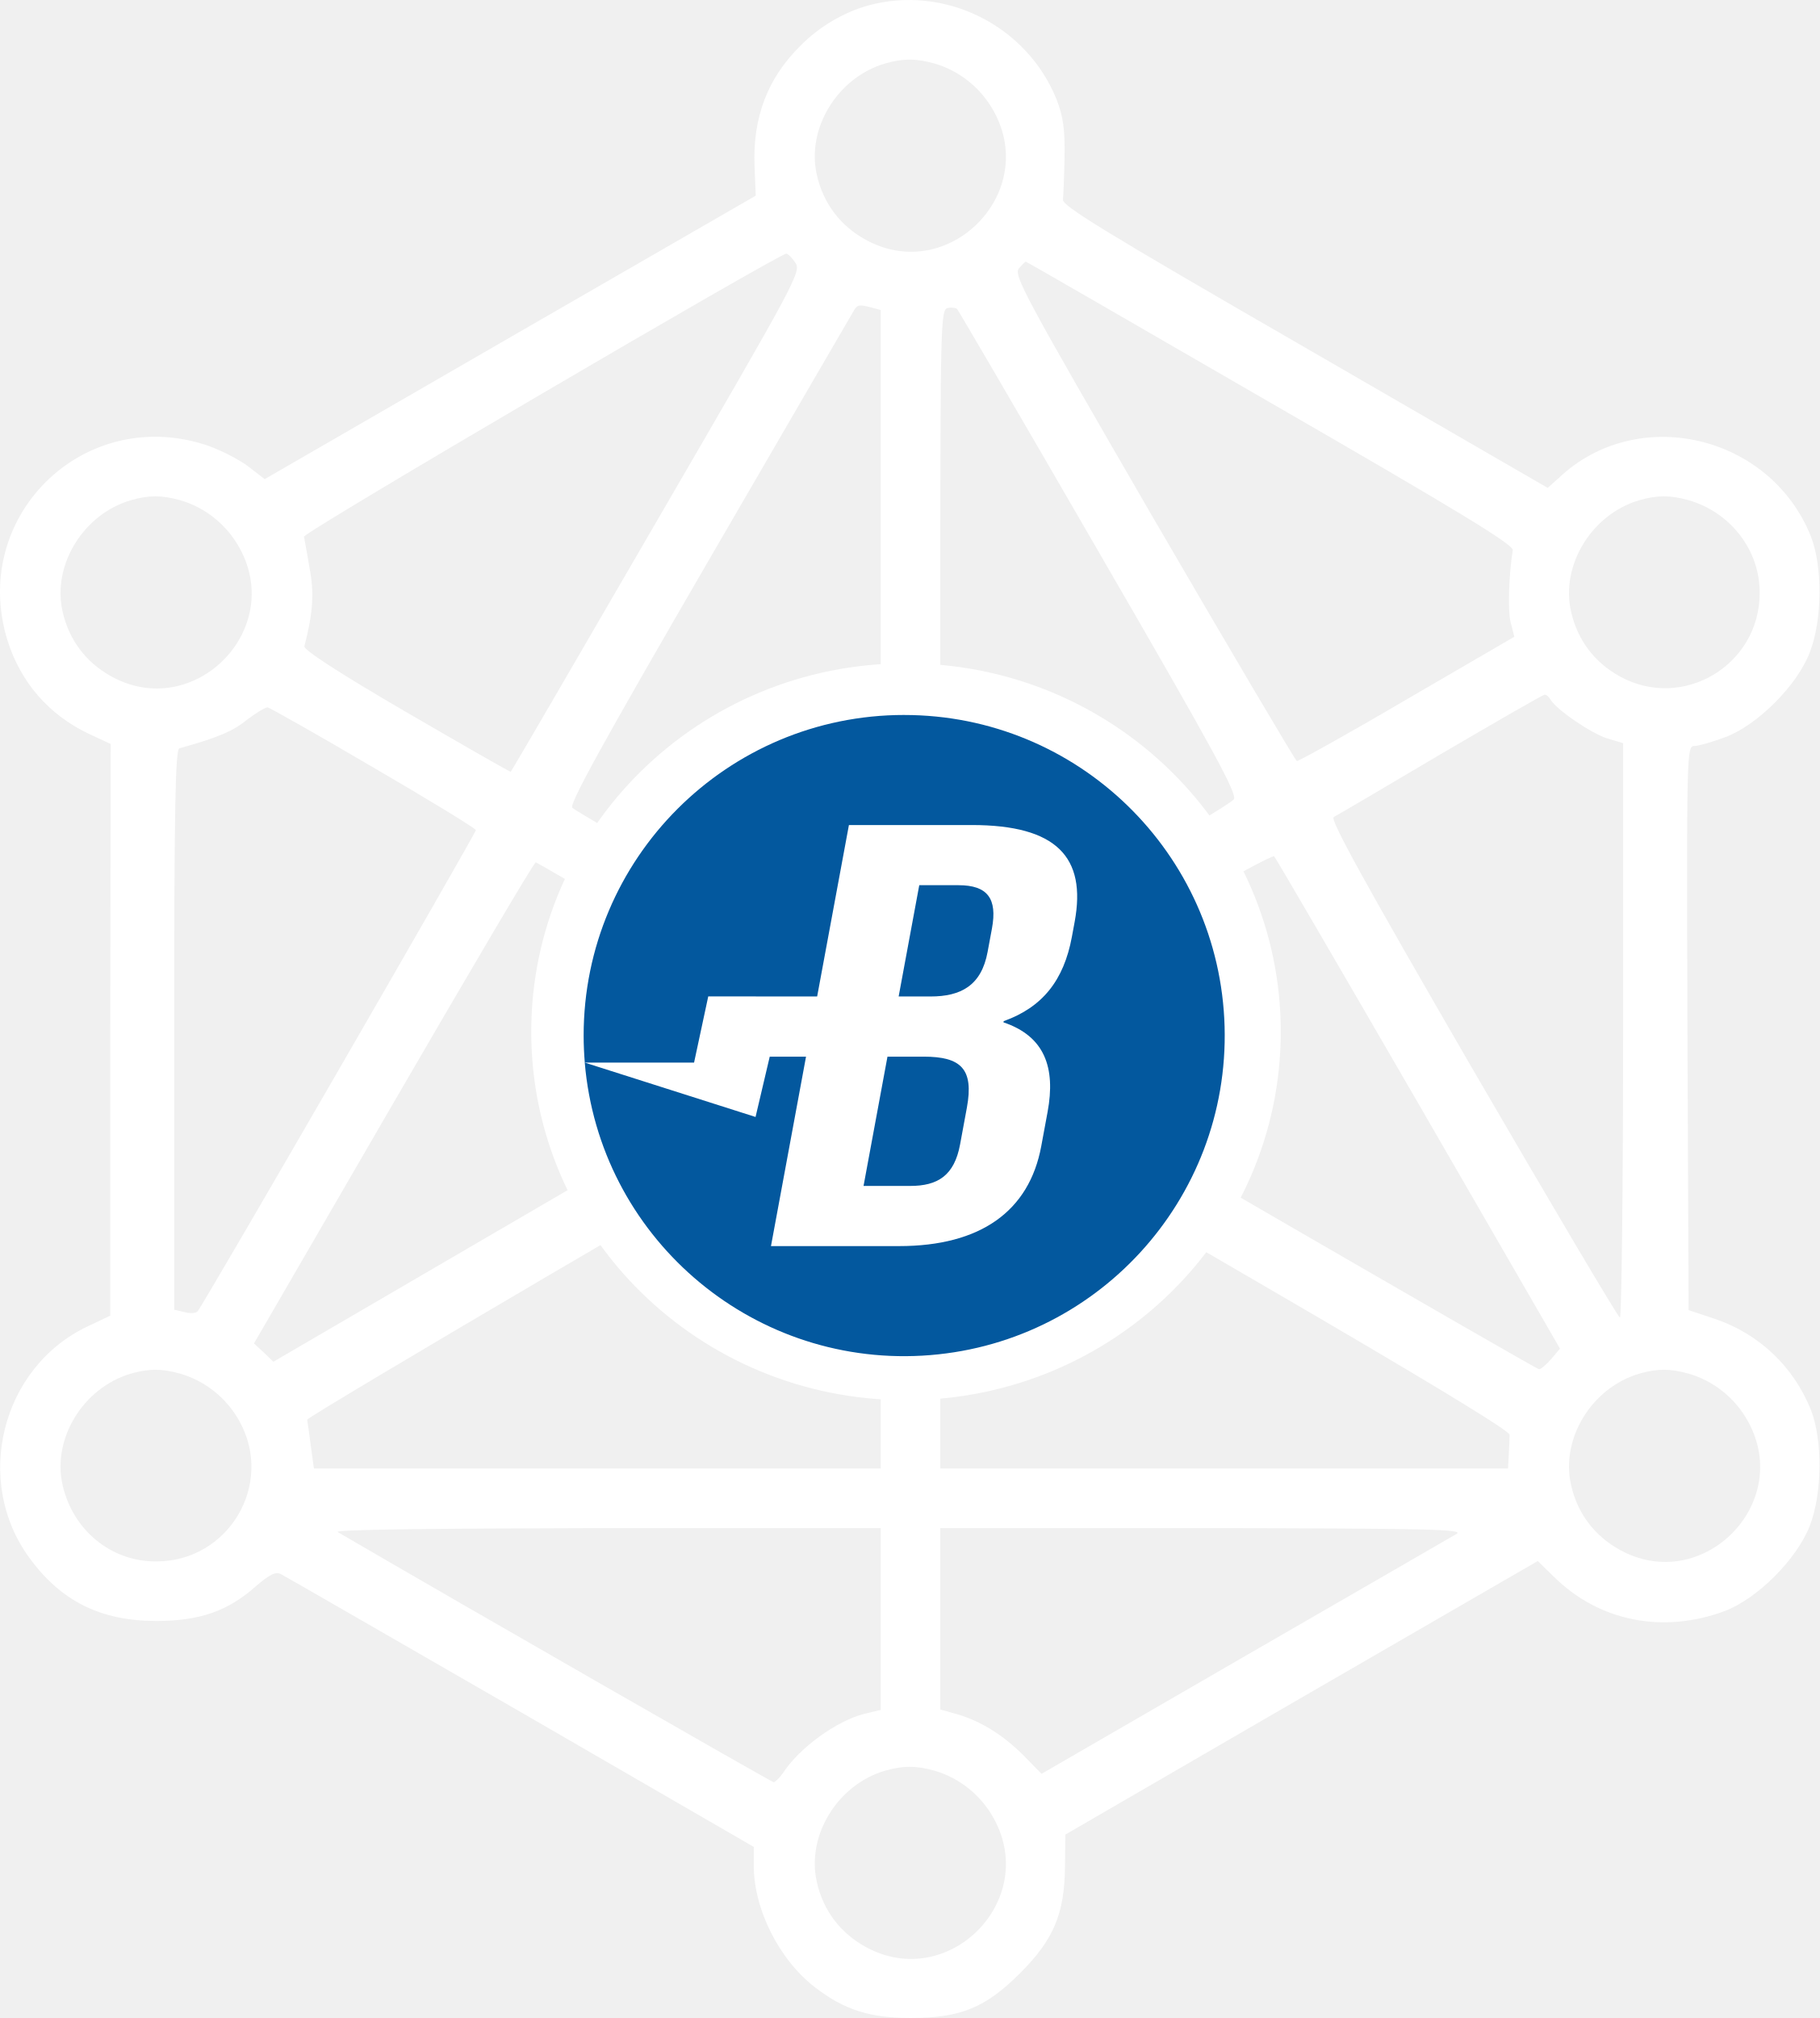
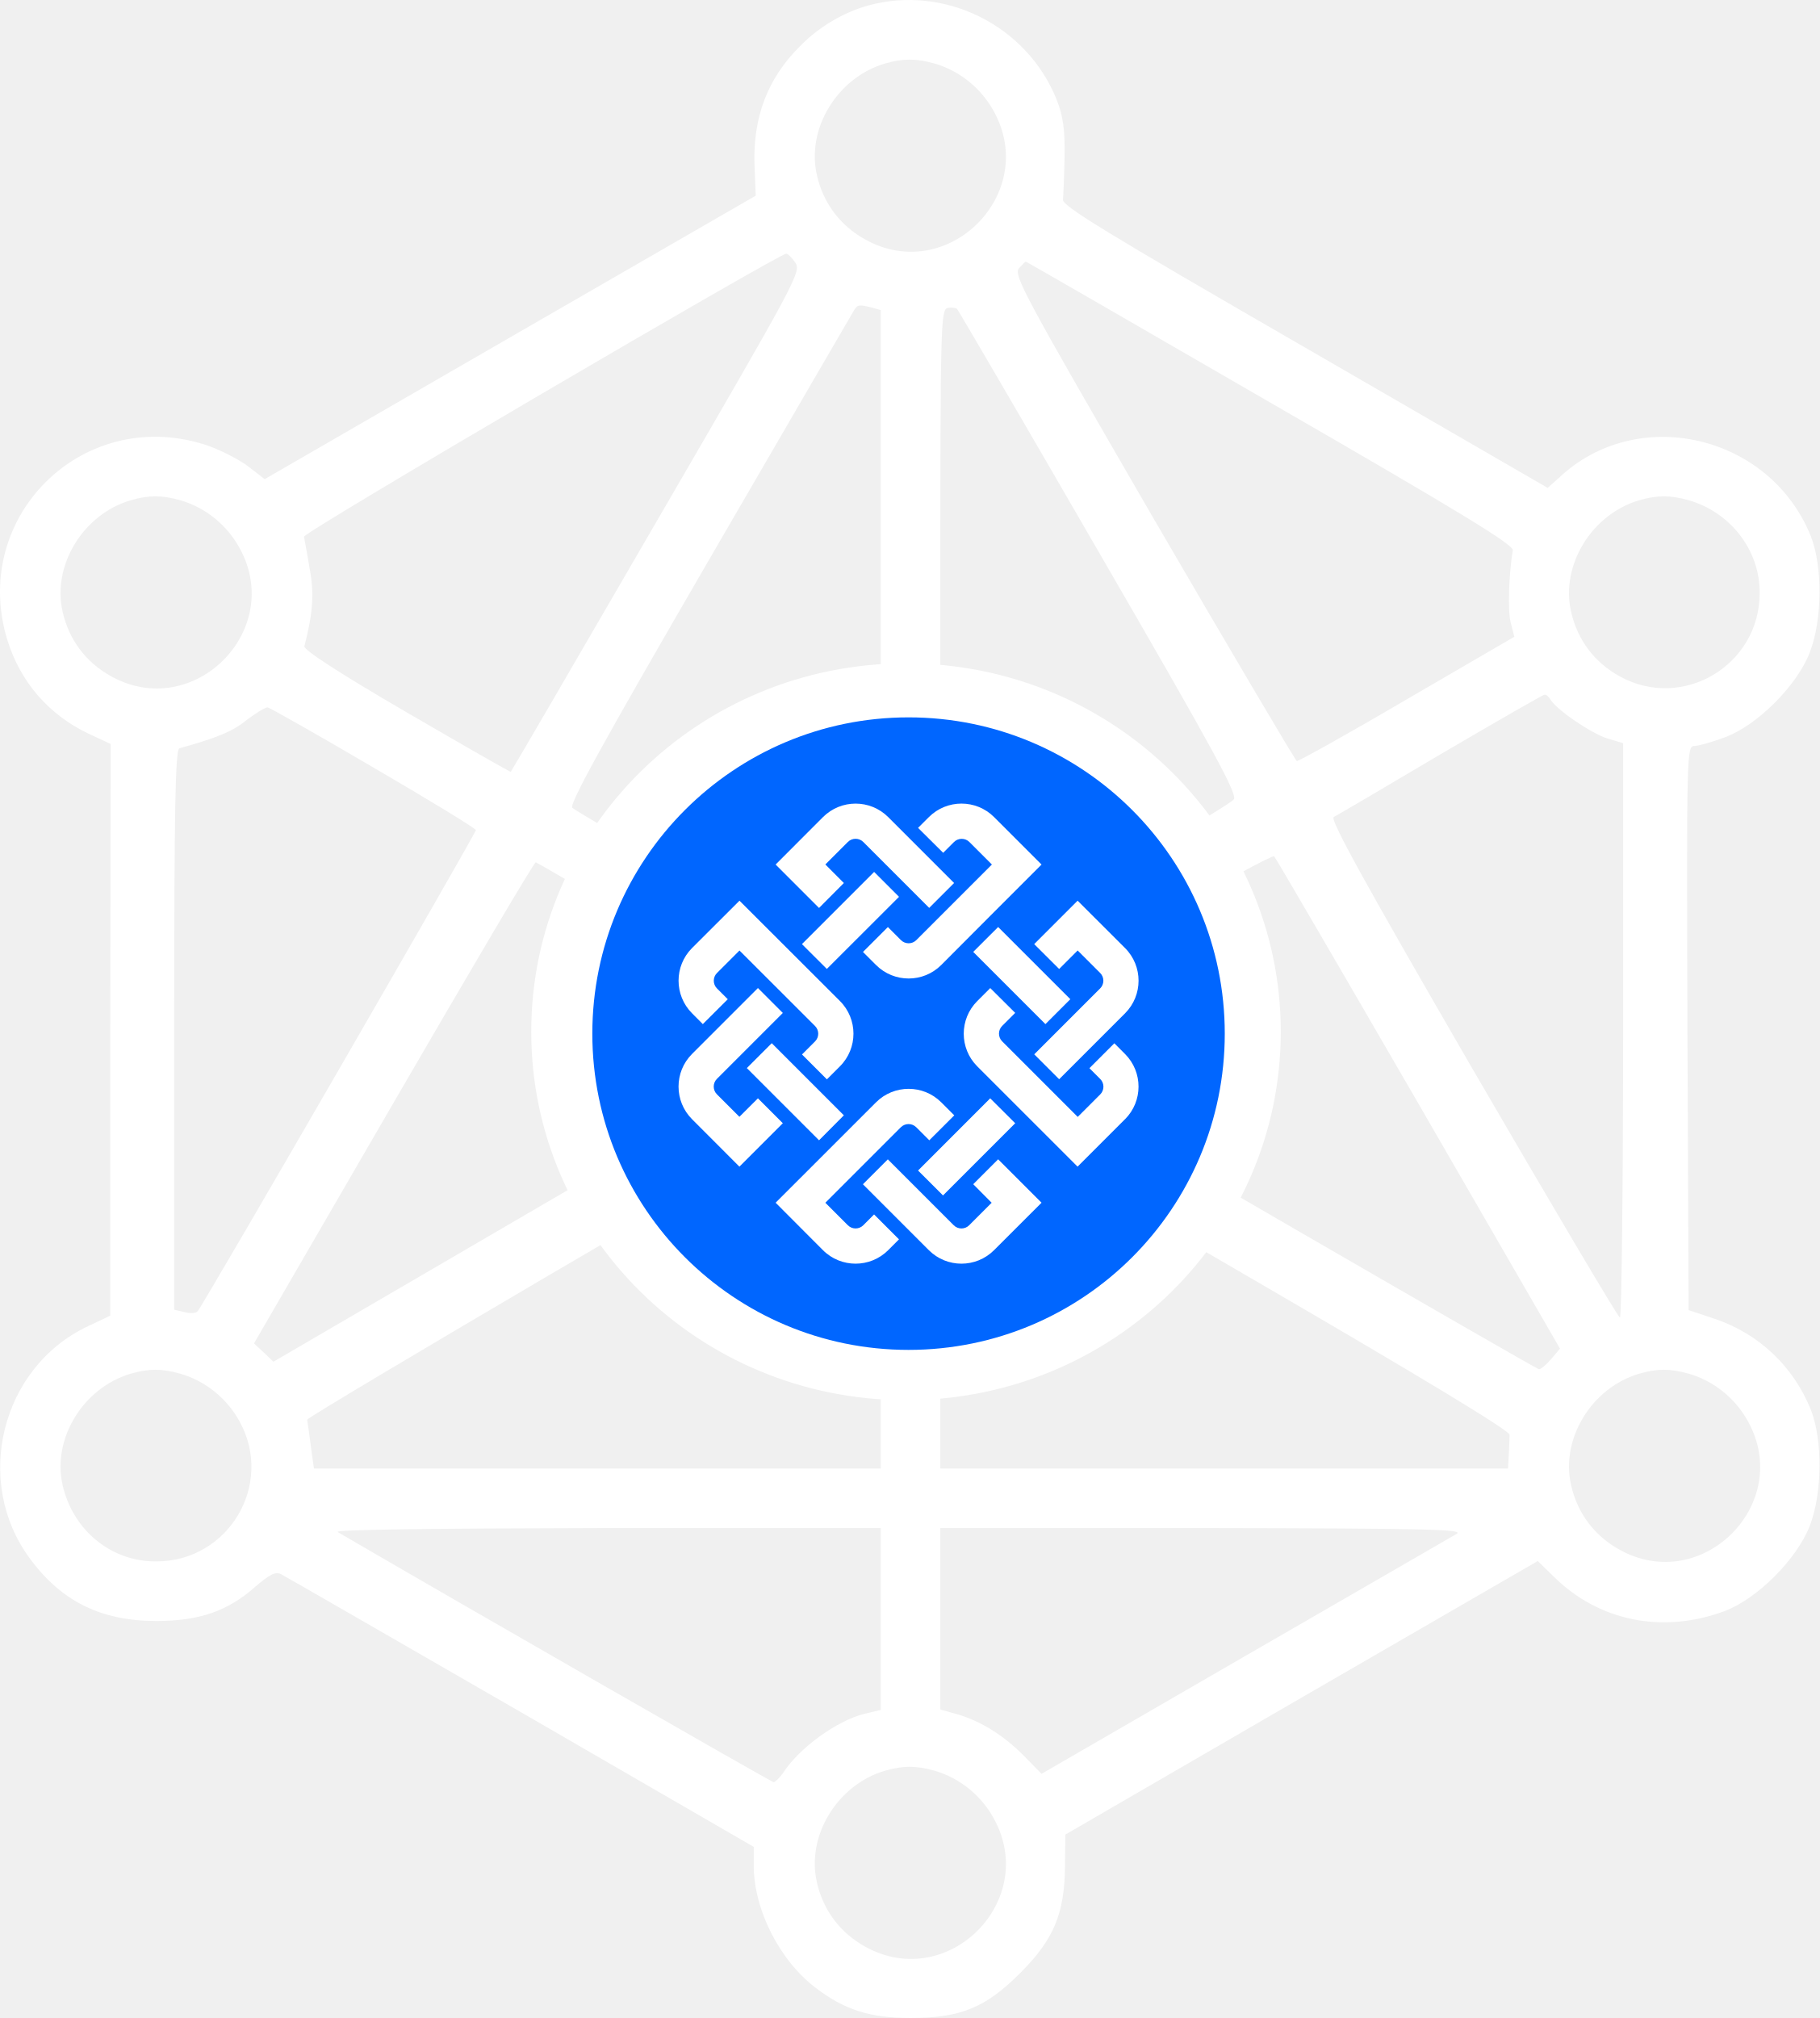
<svg xmlns="http://www.w3.org/2000/svg" id="svg8" version="1.1" viewBox="0 0 161.697 179.313" height="179.313mm" width="161.697mm">
-   <defs id="defs2" />
+   <defs id="defs2">
+     <style id="style2">.cls-1{fill:#fff;}</style>
+   </defs>
  <g transform="translate(-23.92092,-30.41121)" style="display:inline" id="layer2" />
-   <g transform="translate(-23.92092,-30.41121)" style="display:inline" id="layer1">
-     <g style="fill:#000000;stroke:none" transform="matrix(0.03527778,0,0,-0.03527778,23.52496,209.9356)" id="g14">
-       <path style="fill:#ffffff" d="m 2198,5075 c -61,-17 -123,-53 -171,-102 -82,-81 -120,-180 -115,-303 l 3,-74 -619,-357 -618,-357 -44,34 c -25,18 -74,43 -110,54 -308,95 -589,-186 -494,-494 33,-105 103,-186 202,-234 l 58,-27 -1,-720 v -720 l -57,-27 C 14,1645 -57,1358 86,1164 c 80,-109 180,-158 319,-158 109,0 180,25 249,86 36,31 51,39 65,32 10,-5 282,-162 605,-348 l 586,-339 v -47 c 0,-111 65,-239 156,-308 72,-55 136,-76 239,-76 126,0 189,26 276,113 84,84 112,149 113,268 l 1,81 595,345 595,344 40,-39 c 114,-113 275,-145 431,-87 82,31 181,130 214,214 32,82 33,216 3,293 -44,109 -130,191 -242,229 l -66,22 -3,710 c -2,701 -2,711 18,711 10,0 45,10 77,22 81,30 181,130 213,213 32,82 33,216 3,293 -103,257 -438,334 -635,147 l -28,-25 -612,354 c -501,289 -612,357 -609,372 1,11 3,60 4,109 1,70 -4,102 -20,143 -75,187 -282,290 -475,237 z m 167,-146 c 63,-18 118,-62 150,-121 114,-207 -116,-437 -323,-323 -64,35 -107,92 -123,163 -27,117 52,246 172,281 46,13 77,13 124,0 z m -350,-502 c 15,-23 2,-46 -350,-652 -200,-345 -365,-628 -367,-630 -2,-1 -120,67 -263,150 -170,99 -259,157 -257,166 22,85 25,135 13,197 -6,37 -13,73 -14,79 -2,11 1195,712 1215,713 4,0 14,-10 23,-23 z m 1196,-352 c 482,-278 613,-358 611,-372 -10,-63 -13,-153 -5,-183 l 9,-35 -270,-157 c -148,-87 -274,-157 -278,-156 -4,2 -167,278 -362,613 -325,561 -352,611 -338,628 8,9 16,17 17,17 2,0 279,-160 616,-355 z m -1003,239 22,-6 v -713 -713 l -42,-10 c -51,-13 -121,-56 -165,-101 l -31,-33 -264,153 c -144,84 -268,157 -275,163 -9,8 74,159 345,626 196,338 361,621 365,628 9,14 13,14 45,6 z m 572,-617 c 295,-509 350,-611 339,-622 -36,-33 -520,-305 -532,-298 -6,4 -31,22 -55,40 -23,17 -67,40 -97,49 l -55,18 v 712 c 0,670 1,713 18,717 9,2 20,1 24,-2 3,-3 165,-280 358,-614 z M 465,3829 c 63,-18 118,-62 150,-121 114,-207 -116,-437 -323,-323 -64,35 -107,92 -123,163 -27,117 52,246 172,281 46,13 77,13 124,0 z m 3800,0 c 105,-30 180,-126 179,-234 0,-182 -194,-297 -352,-210 -64,35 -107,92 -123,163 -27,117 52,246 172,281 46,13 77,13 124,0 z m -348,-502 c 15,-26 104,-86 143,-98 l 40,-12 v -724 c 0,-397 -4,-723 -8,-723 -4,0 -171,282 -371,626 -275,475 -360,629 -350,635 8,4 129,75 269,158 140,82 258,150 262,150 4,1 11,-5 15,-12 z M 953,3155 c 141,-82 257,-153 257,-157 0,-8 -687,-1197 -701,-1212 -4,-5 -19,-6 -33,-2 l -26,6 v 706 c 0,555 3,705 13,708 93,26 134,42 169,71 24,18 48,33 54,32 5,-1 126,-69 267,-152 z m 2632,-847 356,-616 -22,-26 c -12,-14 -26,-26 -31,-26 -6,0 -1206,694 -1214,703 -1,1 4,27 12,57 14,51 14,71 1,208 -2,19 32,42 263,177 146,85 268,151 271,147 4,-4 167,-284 364,-624 z m -1944,447 275,-160 -1,-85 c 0,-47 3,-96 7,-110 6,-24 -17,-39 -608,-383 l -614,-358 -24,23 -25,23 352,607 c 194,334 354,606 358,605 3,-1 129,-74 280,-162 z m 724,-26 c 63,-18 118,-62 150,-121 114,-207 -116,-437 -323,-323 -64,35 -107,92 -123,163 -27,117 52,246 172,281 46,13 77,13 124,0 z m -343,-507 c 8,-22 104,-83 153,-98 l 55,-18 V 1748 1390 H 1516 802 l -8,58 c -4,31 -8,60 -9,65 0,8 1204,716 1222,716 6,1 13,-3 15,-7 z m 1174,-372 c 397,-231 619,-365 618,-375 0,-8 -1,-31 -2,-50 l -2,-35 h -715 -715 v 358 358 l 55,18 c 30,9 74,32 97,51 24,18 44,34 44,34 1,1 280,-161 620,-359 z M 465,1629 c 63,-18 118,-62 150,-121 87,-158 -28,-352 -210,-352 -113,-1 -210,78 -236,192 -27,117 52,246 172,281 46,13 77,13 124,0 z m 3800,0 c 63,-18 118,-62 150,-121 114,-207 -116,-437 -323,-323 -64,35 -107,92 -123,163 -27,117 52,246 172,281 46,13 77,13 124,0 z M 2230,1011 V 782 l -42,-10 c -70,-18 -164,-86 -205,-150 -9,-12 -19,-22 -23,-22 -5,0 -781,445 -1098,630 -11,6 216,9 676,10 h 692 z m 1450,214 c -14,-8 -254,-147 -535,-309 l -510,-295 -45,46 c -52,52 -107,86 -167,104 l -43,12 v 229 228 h 663 c 574,-1 659,-3 637,-15 z M 2365,629 c 63,-18 118,-62 150,-121 114,-207 -116,-437 -323,-323 -64,35 -107,92 -123,163 -27,117 52,246 172,281 46,13 77,13 124,0 z" id="path12" />
+   <g id="g14" transform="matrix(0.03527778,0,0,-0.03527778,-0.39596,179.5244)" style="fill:#ffffff;stroke:none">
+     <path id="path12" d="m 2198,5075 c -61,-17 -123,-53 -171,-102 -82,-81 -120,-180 -115,-303 l 3,-74 -619,-357 -618,-357 -44,34 c -25,18 -74,43 -110,54 -308,95 -589,-186 -494,-494 33,-105 103,-186 202,-234 l 58,-27 -1,-720 v -720 l -57,-27 C 14,1645 -57,1358 86,1164 c 80,-109 180,-158 319,-158 109,0 180,25 249,86 36,31 51,39 65,32 10,-5 282,-162 605,-348 l 586,-339 v -47 c 0,-111 65,-239 156,-308 72,-55 136,-76 239,-76 126,0 189,26 276,113 84,84 112,149 113,268 l 1,81 595,345 595,344 40,-39 c 114,-113 275,-145 431,-87 82,31 181,130 214,214 32,82 33,216 3,293 -44,109 -130,191 -242,229 l -66,22 -3,710 c -2,701 -2,711 18,711 10,0 45,10 77,22 81,30 181,130 213,213 32,82 33,216 3,293 -103,257 -438,334 -635,147 l -28,-25 -612,354 c -501,289 -612,357 -609,372 1,11 3,60 4,109 1,70 -4,102 -20,143 -75,187 -282,290 -475,237 z m 167,-146 c 63,-18 118,-62 150,-121 114,-207 -116,-437 -323,-323 -64,35 -107,92 -123,163 -27,117 52,246 172,281 46,13 77,13 124,0 z m -350,-502 c 15,-23 2,-46 -350,-652 -200,-345 -365,-628 -367,-630 -2,-1 -120,67 -263,150 -170,99 -259,157 -257,166 22,85 25,135 13,197 -6,37 -13,73 -14,79 -2,11 1195,712 1215,713 4,0 14,-10 23,-23 z m 1196,-352 c 482,-278 613,-358 611,-372 -10,-63 -13,-153 -5,-183 l 9,-35 -270,-157 c -148,-87 -274,-157 -278,-156 -4,2 -167,278 -362,613 -325,561 -352,611 -338,628 8,9 16,17 17,17 2,0 279,-160 616,-355 z m -1003,239 22,-6 v -713 -713 l -42,-10 c -51,-13 -121,-56 -165,-101 l -31,-33 -264,153 c -144,84 -268,157 -275,163 -9,8 74,159 345,626 196,338 361,621 365,628 9,14 13,14 45,6 z m 572,-617 c 295,-509 350,-611 339,-622 -36,-33 -520,-305 -532,-298 -6,4 -31,22 -55,40 -23,17 -67,40 -97,49 l -55,18 v 712 c 0,670 1,713 18,717 9,2 20,1 24,-2 3,-3 165,-280 358,-614 z M 465,3829 c 63,-18 118,-62 150,-121 114,-207 -116,-437 -323,-323 -64,35 -107,92 -123,163 -27,117 52,246 172,281 46,13 77,13 124,0 z m 3800,0 c 105,-30 180,-126 179,-234 0,-182 -194,-297 -352,-210 -64,35 -107,92 -123,163 -27,117 52,246 172,281 46,13 77,13 124,0 z m -348,-502 c 15,-26 104,-86 143,-98 l 40,-12 v -724 c 0,-397 -4,-723 -8,-723 -4,0 -171,282 -371,626 -275,475 -360,629 -350,635 8,4 129,75 269,158 140,82 258,150 262,150 4,1 11,-5 15,-12 z M 953,3155 c 141,-82 257,-153 257,-157 0,-8 -687,-1197 -701,-1212 -4,-5 -19,-6 -33,-2 l -26,6 v 706 c 0,555 3,705 13,708 93,26 134,42 169,71 24,18 48,33 54,32 5,-1 126,-69 267,-152 z m 2632,-847 356,-616 -22,-26 c -12,-14 -26,-26 -31,-26 -6,0 -1206,694 -1214,703 -1,1 4,27 12,57 14,51 14,71 1,208 -2,19 32,42 263,177 146,85 268,151 271,147 4,-4 167,-284 364,-624 z m -1944,447 275,-160 -1,-85 c 0,-47 3,-96 7,-110 6,-24 -17,-39 -608,-383 l -614,-358 -24,23 -25,23 352,607 c 194,334 354,606 358,605 3,-1 129,-74 280,-162 z m 724,-26 c 63,-18 118,-62 150,-121 114,-207 -116,-437 -323,-323 -64,35 -107,92 -123,163 -27,117 52,246 172,281 46,13 77,13 124,0 z m -343,-507 c 8,-22 104,-83 153,-98 l 55,-18 V 1748 1390 H 1516 802 l -8,58 c -4,31 -8,60 -9,65 0,8 1204,716 1222,716 6,1 13,-3 15,-7 z m 1174,-372 c 397,-231 619,-365 618,-375 0,-8 -1,-31 -2,-50 l -2,-35 h -715 -715 v 358 358 l 55,18 c 30,9 74,32 97,51 24,18 44,34 44,34 1,1 280,-161 620,-359 z M 465,1629 c 63,-18 118,-62 150,-121 87,-158 -28,-352 -210,-352 -113,-1 -210,78 -236,192 -27,117 52,246 172,281 46,13 77,13 124,0 z m 3800,0 c 63,-18 118,-62 150,-121 114,-207 -116,-437 -323,-323 -64,35 -107,92 -123,163 -27,117 52,246 172,281 46,13 77,13 124,0 z M 2230,1011 V 782 l -42,-10 c -70,-18 -164,-86 -205,-150 -9,-12 -19,-22 -23,-22 -5,0 -781,445 -1098,630 -11,6 216,9 676,10 h 692 z m 1450,214 c -14,-8 -254,-147 -535,-309 l -510,-295 -45,46 c -52,52 -107,86 -167,104 l -43,12 v 229 228 h 663 c 574,-1 659,-3 637,-15 z M 2365,629 c 63,-18 118,-62 150,-121 114,-207 -116,-437 -323,-323 -64,35 -107,92 -123,163 -27,117 52,246 172,281 46,13 77,13 124,0 z" style="fill:#ffffff" />
+   </g>
+   <ellipse style="fill:#ffffff;stroke-width:1.004;stroke-miterlimit:4;stroke-dasharray:none" cx="80.515" cy="91.678" id="circle26" rx="33.304" ry="32.735" />
+   <g style="fill:#0066ff;fill-opacity:1" data-name="Ebene 2" id="Ebene_2" transform="matrix(0.1428887,0,0,0.1428887,52.63926,63.7431)">
+     <g style="fill:#0066ff;fill-opacity:1" data-name="Ebene 1" id="Ebene_1-2">
+       <path style="fill:#0066ff;fill-opacity:1" id="path6" d="M 196.67,0 C 88.05,0 0,88.05 0,196.67 c 0,108.62 88.05,196.67 196.67,196.67 108.62,0 196.67,-88 196.67,-196.67 C 393.34,88 305.29,0 196.67,0 Z m 134.67,143.47 a 28.72,28.72 0 0 1 0,40.56 l -41,41 -15.49,-15.49 41,-41 a 6.77,6.77 0 0 0 0,-9.58 l -14,-14 -11.51,11.51 -15.52,-15.47 27,-27 z m -94.44,2.38 15.49,-15.48 44.9,44.89 -15.49,15.49 z M 209.32,62 a 28.71,28.71 0 0 1 40.55,0 L 279.39,91.52 246.47,124.44 217,154 a 28.7,28.7 0 0 1 -40.55,0 l -8.12,-8.12 15.49,-15.49 8.11,8.12 a 6.78,6.78 0 0 0 9.58,0 l 47,-47 -14,-14 a 6.78,6.78 0 0 0 -9.58,0 l -6.72,6.72 -15.62,-15.51 z M 145.85,156.44 130.37,141 175.26,96.1 190.75,111.59 Z M 143.47,62 A 28.72,28.72 0 0 1 184,62 l 41,41 -15.49,15.48 -41,-41 a 6.78,6.78 0 0 0 -9.58,0 l -14,14 11.51,11.52 -15.44,15.52 -27,-27 z M 62,143.47 91.52,114 154,176.39 a 28.72,28.72 0 0 1 0,40.61 l -8.11,8.11 -15.48,-15.49 8.11,-8.11 a 6.78,6.78 0 0 0 0,-9.58 l -47,-46.95 -14,14 a 6.78,6.78 0 0 0 0,9.58 l 6.72,6.72 L 68.72,190.75 62,184 a 28.72,28.72 0 0 1 0,-40.53 z m 94.44,104 L 141,263 96.1,218.1 111.59,202.61 Z M 62,249.87 a 28.71,28.71 0 0 1 0,-40.55 l 41,-41 15.48,15.49 -41,41 a 6.78,6.78 0 0 0 0,9.58 l 14,14 11.52,-11.49 15.48,15.49 -27,27 z m 122,81.47 a 28.72,28.72 0 0 1 -40.56,0 L 114,301.82 176.45,239.38 a 28.71,28.71 0 0 1 40.55,0 l 8.11,8.11 -15.54,15.51 -8.11,-8.11 a 6.78,6.78 0 0 0 -9.58,0 l -46.95,46.95 14,14 a 6.78,6.78 0 0 0 9.58,0 l 6.72,-6.73 15.49,15.49 z m 63.46,-94.44 15.54,15.49 -44.9,44.9 -15.51,-15.49 z m 2.38,94.44 a 28.7,28.7 0 0 1 -40.55,0 l -41,-41 15.49,-15.49 41,41 a 6.78,6.78 0 0 0 9.58,0 l 14,-14 -11.46,-11.54 15.49,-15.49 27,27 z M 331.31,249.87 301.79,279.39 239.38,217 a 28.71,28.71 0 0 1 0,-40.55 l 8.11,-8.11 15.51,15.43 -8.11,8.11 a 6.78,6.78 0 0 0 0,9.58 l 47,47 14,-14 a 6.77,6.77 0 0 0 0,-9.58 l -6.72,-6.72 15.49,-15.49 6.72,6.73 a 28.7,28.7 0 0 1 -0.04,40.47 z" class="cls-1" />
    </g>
-     <ellipse ry="32.735" rx="33.304" id="circle26" cy="122.089" cx="104.436" style="fill:#ffffff;stroke-width:1.004;stroke-miterlimit:4;stroke-dasharray:none" />
-     <path id="path28" d="m 100.662,135.79 h 4.146 c 2.435,0 3.919,-0.909 4.433,-3.685 l 0.603,-3.261 c 0.643,-3.473 -0.541,-4.542 -3.832,-4.542 h -3.223 z" style="fill:#03589e;stroke-width:0.67" />
-     <path id="path30" d="M 104.276,93.941 A 28.487,28.487 0 0 0 75.788,122.429 c 0,0.808 0.036,1.608 0.102,2.399 h 9.712 l 1.26,-5.88 9.678,0.007 2.823,-15.233 h 10.927 c 7.504,0 10.203,2.833 9.133,8.606 l -0.247,1.336 c -0.714,3.848 -2.608,6.253 -6.059,7.482 l -0.02,0.108 c 3.655,1.229 4.654,4.009 3.921,7.962 l -0.564,3.046 c -1.072,5.773 -5.396,8.873 -12.635,8.873 H 92.436 l 3.115,-16.83 h -3.226 l -1.26,5.356 -15.178,-4.831 A 28.487,28.487 0 1 0 104.273,93.942 Z" style="fill:#03589e;stroke-width:0.67" />
-     <path id="path32" d="m 111.687,114.999 0.387,-2.084 c 0.495,-2.672 -0.402,-3.848 -2.972,-3.848 h -3.488 l -1.832,9.888 h 2.829 c 2.698,0 4.521,-0.962 5.076,-3.956 z" style="fill:#03589e;stroke-width:0.67" />
  </g>
</svg>
